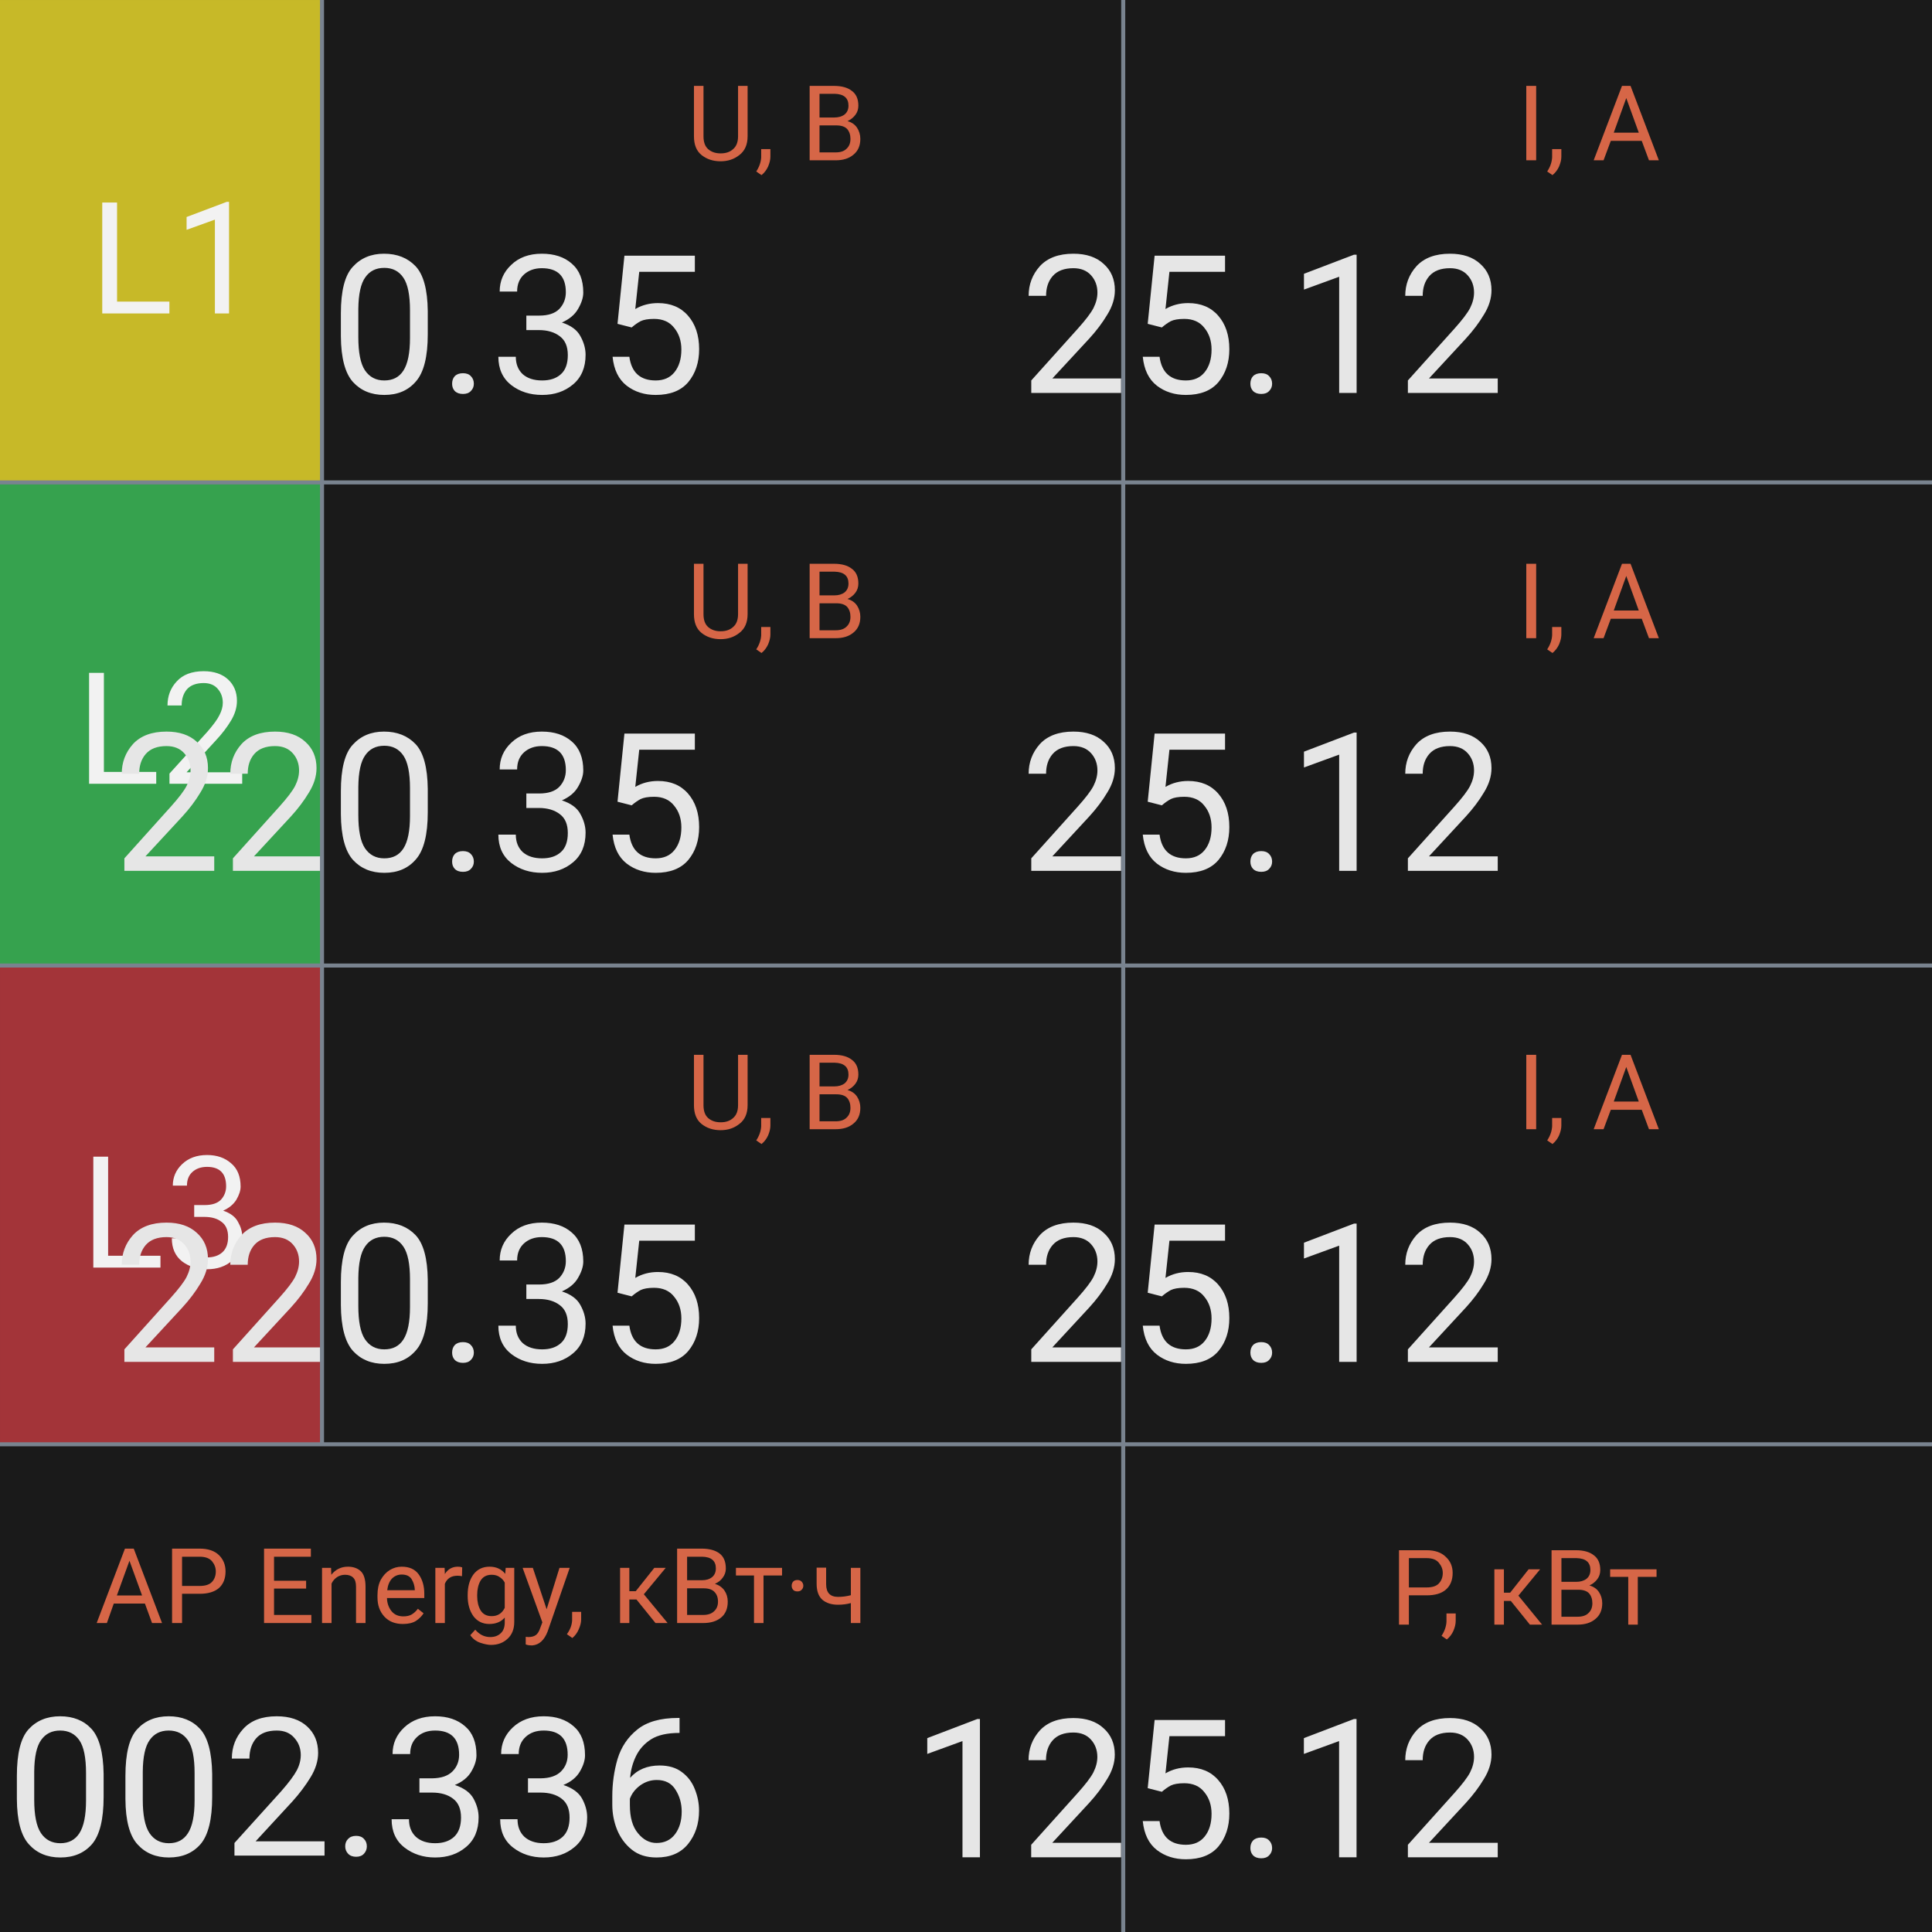
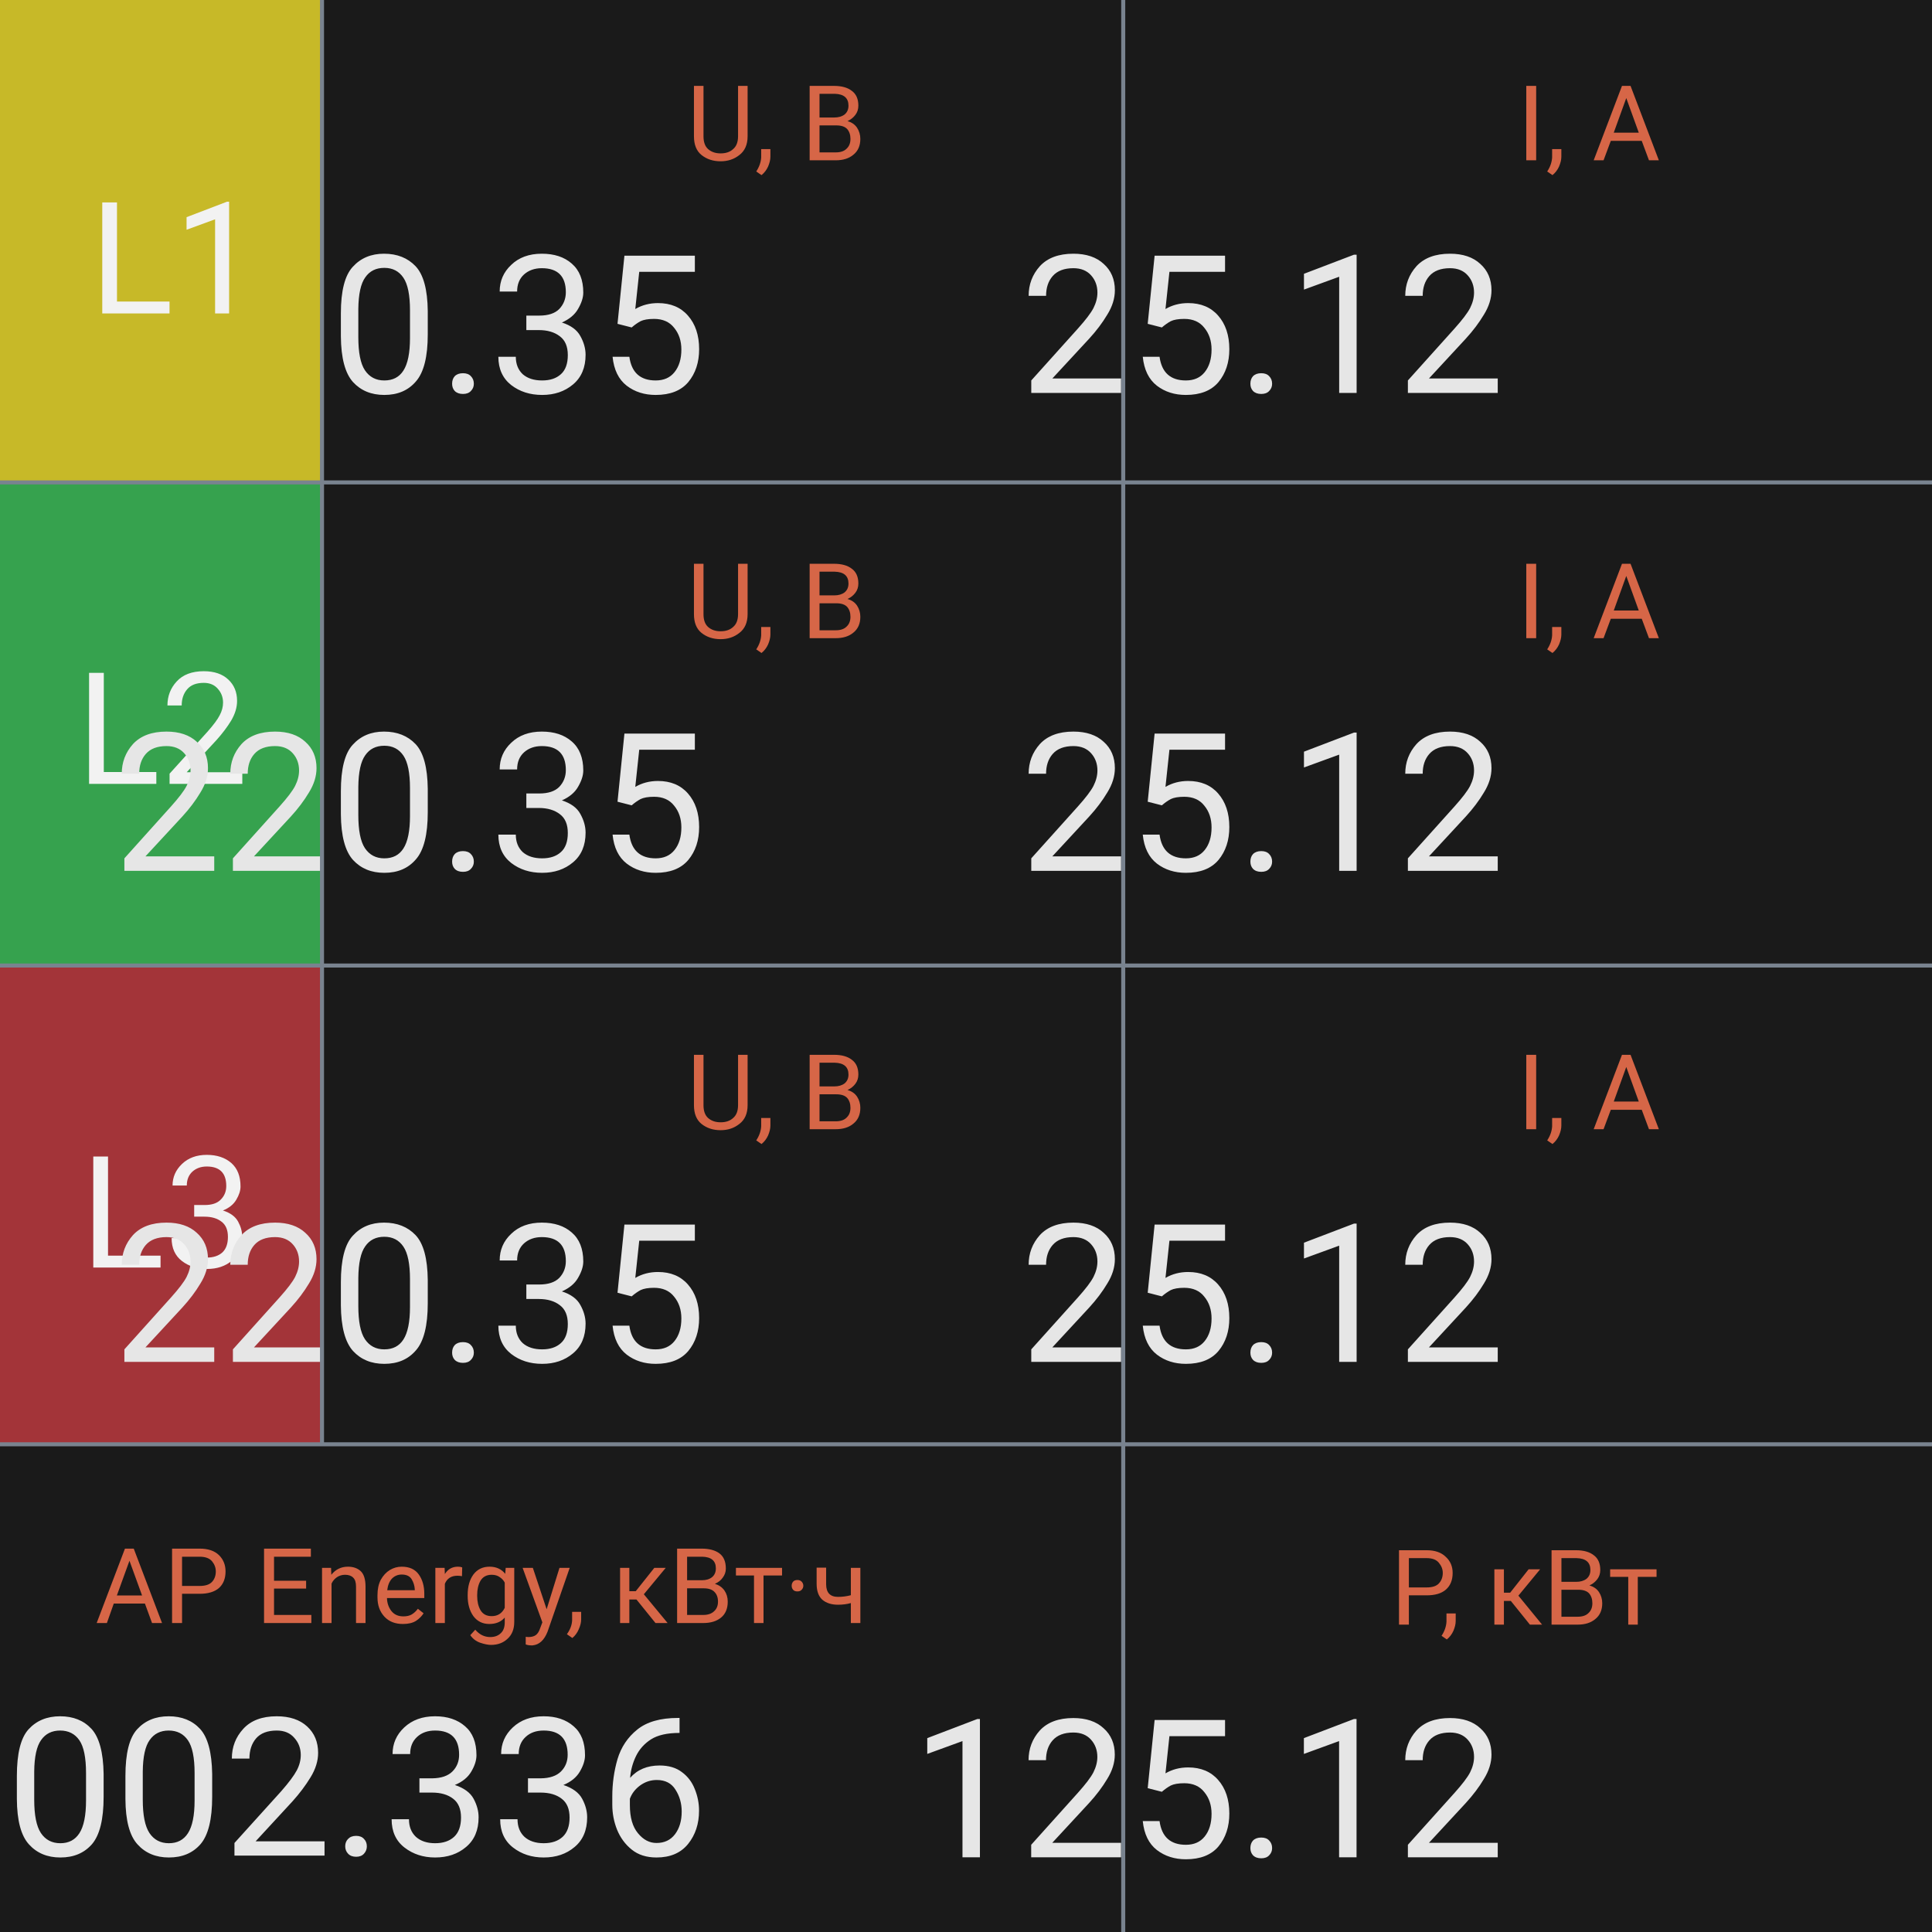
- <svg xmlns="http://www.w3.org/2000/svg" xmlns:xlink="http://www.w3.org/1999/xlink" width="480" height="480" viewBox="0 0 127 127" version="1.1" id="svg5" xml:space="preserve" style="">
+ <svg xmlns="http://www.w3.org/2000/svg" width="480" height="480" viewBox="0 0 127 127" version="1.1" id="svg5" xml:space="preserve" style="">
  <defs id="defs1266">
    <style type="text/css" id="style1264" />
  </defs>
  <defs id="defs2" />
  <g id="layer1">
    <rect style="fill:#1a1a1a;stroke-width:0.529;stroke-linecap:round;stroke-linejoin:round;paint-order:markers fill stroke;stop-color:#000000" id="rect706" width="127" height="127" x="-8.437695e-15" y="-1.1546319e-14" />
    <g id="g5319" transform="matrix(1.384695,0,0,1.385006,-1.641097,-14.09009)" style="stroke-width:0.722">
      <text xml:space="preserve" style="font-size:9.171px;line-height:1.25;font-family:Ubuntu;-inkscape-font-specification:Ubuntu;fill:#e6e6e6;fill-opacity:1;stroke-width:0.191" x="51.426" y="28.823" id="text595" class="" data-svg-param-id="f1847ad57eeb">
        <tspan id="tspan593" style="font-style:normal;font-variant:normal;font-weight:normal;font-stretch:normal;font-size:9.171px;font-family:Roboto;-inkscape-font-specification:Roboto;text-align:end;text-anchor:end;fill:#e6e6e6;fill-opacity:1;stroke-width:0.191" x="51.426" y="28.823">220.35</tspan>
      </text>
      <text xml:space="preserve" style="font-size:4.967px;line-height:1.25;font-family:Ubuntu;-inkscape-font-specification:Ubuntu;fill:#d66647;fill-opacity:1;stroke:none;stroke-width:0.191;stroke-opacity:1" x="51.347" y="17.784" id="text3762">
        <tspan id="tspan3760" style="font-style:normal;font-variant:normal;font-weight:normal;font-stretch:normal;font-size:4.967px;font-family:Roboto;-inkscape-font-specification:Roboto;text-align:end;text-anchor:end;fill:#d66647;fill-opacity:1;stroke:none;stroke-width:0.191;stroke-opacity:1" x="51.347" y="17.784">U, В</tspan>
      </text>
    </g>
-     <a id="a354" xlink:href="/#!/dashboards/svg/view/electro-4in-l1?hmi&amp;hmicolor=%231a1a1a">
-       <g id="g5076" transform="matrix(1.384695,0,0,1.385006,-0.1858734,-12.37589)" style="stroke-width:0.722">
-         <rect style="fill:#c7b928;fill-opacity:1;stroke:none;stroke-width:0.191;stroke-linecap:round;stroke-linejoin:round;stroke-opacity:1;paint-order:markers fill stroke;stop-color:#000000" id="rect1726" width="15.286" height="22.924" x="0.134" y="8.936" />
-         <text xml:space="preserve" style="font-size:7.408px;line-height:1.25;font-family:Ubuntu;-inkscape-font-specification:Ubuntu;fill:#f2f2f2;fill-opacity:1;stroke-width:0.191" x="4.379" y="23.813" id="text3844">
-           <tspan id="tspan3842" style="font-style:normal;font-variant:normal;font-weight:normal;font-stretch:normal;font-size:7.408px;font-family:Roboto;-inkscape-font-specification:Roboto;fill:#f2f2f2;fill-opacity:1;stroke-width:0.191" x="4.379" y="23.813">L1</tspan>
-         </text>
-       </g>
-     </a>
-     <a id="a355" xlink:href="/#!/dashboards/svg/view/electro-4in-l2?hmi&amp;hmicolor=%231a1a1a">
-       <g id="g5084" transform="matrix(1.384695,0,0,1.385006,-0.1858734,19.66757)" style="stroke-width:0.722">
-         <rect style="fill:#36a24e;fill-opacity:1;stroke:none;stroke-width:0.191;stroke-linecap:round;stroke-linejoin:round;stroke-opacity:1;paint-order:markers fill stroke;stop-color:#000000" id="rect5078" width="15.286" height="22.924" x="0.134" y="8.724" />
-         <text xml:space="preserve" style="font-size:7.408px;line-height:1.25;font-family:Ubuntu;-inkscape-font-specification:Ubuntu;fill:#f2f2f2;fill-opacity:1;stroke-width:0.191" x="3.753" y="23.002" id="text5082">
-           <tspan id="tspan5080" style="font-style:normal;font-variant:normal;font-weight:normal;font-stretch:normal;font-size:7.408px;font-family:Roboto;-inkscape-font-specification:Roboto;fill:#f2f2f2;fill-opacity:1;stroke-width:0.191" x="3.753" y="23.002">L2</tspan>
-         </text>
-       </g>
-     </a>
-     <a id="a361" xlink:href="/#!/dashboards/svg/view/electro-4in-l3?hmi&amp;hmicolor=%231a1a1a">
-       <g id="g5194" transform="matrix(1.384695,0,0,1.385006,-0.05359696,51.36279)" style="stroke-width:0.722">
-         <rect style="fill:#a33439;fill-opacity:1;stroke:none;stroke-width:0.191;stroke-linecap:round;stroke-linejoin:round;stroke-opacity:1;paint-order:markers fill stroke;stop-color:#000000" id="rect5188" width="15.286" height="22.704" x="0.039" y="8.763" />
-         <text xml:space="preserve" style="font-size:7.408px;line-height:1.25;font-family:Ubuntu;-inkscape-font-specification:Ubuntu;fill:#f2f2f2;fill-opacity:1;stroke-width:0.191" x="3.858" y="23.076" id="text5192">
-           <tspan id="tspan5190" style="font-style:normal;font-variant:normal;font-weight:normal;font-stretch:normal;font-size:7.408px;font-family:Roboto;-inkscape-font-specification:Roboto;fill:#f2f2f2;fill-opacity:1;stroke-width:0.191" x="3.858" y="23.076">L3</tspan>
-         </text>
-       </g>
-     </a>
+     <g id="g1">
+       <rect style="display:inline;fill:#c7b928;fill-opacity:1;stroke:none;stroke-width:0.265;stroke-linecap:round;stroke-linejoin:round;stroke-opacity:1;paint-order:markers fill stroke;stop-color:#000000" id="rect1726" width="21.167" height="31.75" x="1.7043018e-09" y="-2.2983247e-07" />
+       <text xml:space="preserve" style="font-size:10.259px;line-height:1.25;font-family:Ubuntu;-inkscape-font-specification:Ubuntu;display:inline;fill:#f2f2f2;fill-opacity:1;stroke-width:0.265" x="5.879" y="20.604" id="text3844" transform="scale(0.9998879,1.000112)">
+         <tspan id="tspan3842" style="font-style:normal;font-variant:normal;font-weight:normal;font-stretch:normal;font-size:10.259px;font-family:Roboto;-inkscape-font-specification:Roboto;fill:#f2f2f2;fill-opacity:1;stroke-width:0.265" x="5.879" y="20.604">L1</tspan>
+       </text>
+     </g>
+     <g id="g2">
+       <rect style="fill:#36a24e;fill-opacity:1;stroke:none;stroke-width:0.265;stroke-linecap:round;stroke-linejoin:round;stroke-opacity:1;paint-order:markers fill stroke;stop-color:#000000" id="rect5078" width="21.167" height="31.75" x="1.7043018e-09" y="31.75" />
+       <text xml:space="preserve" style="font-size:10.259px;line-height:1.25;font-family:Ubuntu;-inkscape-font-specification:Ubuntu;fill:#f2f2f2;fill-opacity:1;stroke-width:0.265" x="5.012" y="51.52" id="text5082" transform="scale(0.9998879,1.000112)">
+         <tspan id="tspan5080" style="font-style:normal;font-variant:normal;font-weight:normal;font-stretch:normal;font-size:10.259px;font-family:Roboto;-inkscape-font-specification:Roboto;fill:#f2f2f2;fill-opacity:1;stroke-width:0.265" x="5.012" y="51.52">L2</tspan>
+       </text>
+     </g>
+     <g id="g3">
+       <rect style="fill:#a33439;fill-opacity:1;stroke:none;stroke-width:0.265;stroke-linecap:round;stroke-linejoin:round;stroke-opacity:1;paint-order:markers fill stroke;stop-color:#000000" id="rect5188" width="21.167" height="31.444" x="2.1065116e-10" y="63.5" />
+       <text xml:space="preserve" style="font-size:10.259px;line-height:1.25;font-family:Ubuntu;-inkscape-font-specification:Ubuntu;fill:#f2f2f2;fill-opacity:1;stroke-width:0.265" x="5.29" y="83.314" id="text5192" transform="scale(0.9998879,1.000112)">
+         <tspan id="tspan5190" style="font-style:normal;font-variant:normal;font-weight:normal;font-stretch:normal;font-size:10.259px;font-family:Roboto;-inkscape-font-specification:Roboto;fill:#f2f2f2;fill-opacity:1;stroke-width:0.265" x="5.29" y="83.314">L3</tspan>
+       </text>
+     </g>
    <g id="g5347" transform="matrix(1.384695,0,0,1.385006,-1.641097,17.3235)" style="stroke-width:0.722">
      <text xml:space="preserve" style="font-size:9.171px;line-height:1.25;font-family:Ubuntu;-inkscape-font-specification:Ubuntu;fill:#e6e6e6;fill-opacity:1;stroke-width:0.191" x="51.426" y="28.823" id="text5341" class="" data-svg-param-id="f1847ad5f61f">
        <tspan id="tspan5339" style="font-style:normal;font-variant:normal;font-weight:normal;font-stretch:normal;font-size:9.171px;font-family:Roboto;-inkscape-font-specification:Roboto;text-align:end;text-anchor:end;fill:#e6e6e6;fill-opacity:1;stroke-width:0.191" x="51.426" y="28.823">220.35</tspan>
      </text>
      <text xml:space="preserve" style="font-size:4.967px;line-height:1.25;font-family:Ubuntu;-inkscape-font-specification:Ubuntu;fill:#d66647;fill-opacity:1;stroke:none;stroke-width:0.191;stroke-opacity:1" x="51.347" y="17.784" id="text5345">
        <tspan id="tspan5343" style="font-style:normal;font-variant:normal;font-weight:normal;font-stretch:normal;font-size:4.967px;font-family:Roboto;-inkscape-font-specification:Roboto;text-align:end;text-anchor:end;fill:#d66647;fill-opacity:1;stroke:none;stroke-width:0.191;stroke-opacity:1" x="51.347" y="17.784">U, В</tspan>
      </text>
    </g>
    <g id="g5361" transform="matrix(1.384695,0,0,1.385006,-1.641097,49.60103)" style="stroke-width:0.722">
      <text xml:space="preserve" style="font-size:9.171px;line-height:1.25;font-family:Ubuntu;-inkscape-font-specification:Ubuntu;fill:#e6e6e6;fill-opacity:1;stroke-width:0.191" x="51.426" y="28.823" id="text5355" class="" data-svg-param-id="f1847ad6bc5a">
        <tspan id="tspan5353" style="font-style:normal;font-variant:normal;font-weight:normal;font-stretch:normal;font-size:9.171px;font-family:Roboto;-inkscape-font-specification:Roboto;text-align:end;text-anchor:end;fill:#e6e6e6;fill-opacity:1;stroke-width:0.191" x="51.426" y="28.823">220.35</tspan>
      </text>
      <text xml:space="preserve" style="font-size:4.967px;line-height:1.25;font-family:Ubuntu;-inkscape-font-specification:Ubuntu;fill:#d66647;fill-opacity:1;stroke:none;stroke-width:0.191;stroke-opacity:1" x="51.347" y="17.784" id="text5359">
        <tspan id="tspan5357" style="font-style:normal;font-variant:normal;font-weight:normal;font-stretch:normal;font-size:4.967px;font-family:Roboto;-inkscape-font-specification:Roboto;text-align:end;text-anchor:end;fill:#d66647;fill-opacity:1;stroke:none;stroke-width:0.191;stroke-opacity:1" x="51.347" y="17.784">U, В</tspan>
      </text>
    </g>
    <g id="g5429" transform="matrix(1.384695,0,0,1.385006,50.83349,-14.09009)" style="stroke-width:0.722">
      <text xml:space="preserve" style="font-size:9.171px;line-height:1.25;font-family:Ubuntu;-inkscape-font-specification:Ubuntu;fill:#e6e6e6;fill-opacity:1;stroke-width:0.191" x="51.426" y="28.823" id="text5423" class="" data-svg-param-id="f1847ad5add7">
        <tspan id="tspan5421" style="font-style:normal;font-variant:normal;font-weight:normal;font-stretch:normal;font-size:9.171px;font-family:Roboto;-inkscape-font-specification:Roboto;text-align:end;text-anchor:end;fill:#e6e6e6;fill-opacity:1;stroke-width:0.191" x="51.426" y="28.823">25.12</tspan>
      </text>
      <text xml:space="preserve" style="font-size:4.967px;line-height:1.25;font-family:Ubuntu;-inkscape-font-specification:Ubuntu;fill:#d66647;fill-opacity:1;stroke:none;stroke-width:0.191;stroke-opacity:1" x="51.147" y="17.784" id="text5427">
        <tspan id="tspan5425" style="font-style:normal;font-variant:normal;font-weight:normal;font-stretch:normal;font-size:4.967px;font-family:Roboto;-inkscape-font-specification:Roboto;text-align:end;text-anchor:end;fill:#d66647;fill-opacity:1;stroke:none;stroke-width:0.191;stroke-opacity:1" x="51.147" y="17.784">I, А</tspan>
      </text>
    </g>
    <g id="g5443" transform="matrix(1.384695,0,0,1.385006,50.83349,17.3235)" style="stroke-width:0.722">
      <text xml:space="preserve" style="font-size:9.171px;line-height:1.25;font-family:Ubuntu;-inkscape-font-specification:Ubuntu;fill:#e6e6e6;fill-opacity:1;stroke-width:0.191" x="51.426" y="28.823" id="text5437" class="" data-svg-param-id="f1847ad69636">
        <tspan id="tspan5435" style="font-style:normal;font-variant:normal;font-weight:normal;font-stretch:normal;font-size:9.171px;font-family:Roboto;-inkscape-font-specification:Roboto;text-align:end;text-anchor:end;fill:#e6e6e6;fill-opacity:1;stroke-width:0.191" x="51.426" y="28.823">25.12</tspan>
      </text>
      <text xml:space="preserve" style="font-size:4.967px;line-height:1.25;font-family:Ubuntu;-inkscape-font-specification:Ubuntu;fill:#d66647;fill-opacity:1;stroke:none;stroke-width:0.191;stroke-opacity:1" x="51.147" y="17.784" id="text5441">
        <tspan id="tspan5439" style="font-style:normal;font-variant:normal;font-weight:normal;font-stretch:normal;font-size:4.967px;font-family:Roboto;-inkscape-font-specification:Roboto;text-align:end;text-anchor:end;fill:#d66647;fill-opacity:1;stroke:none;stroke-width:0.191;stroke-opacity:1" x="51.147" y="17.784">I, А</tspan>
      </text>
    </g>
    <g id="g5457" transform="matrix(1.384695,0,0,1.385006,50.83349,49.60103)" style="stroke-width:0.722">
      <text xml:space="preserve" style="font-size:9.171px;line-height:1.25;font-family:Ubuntu;-inkscape-font-specification:Ubuntu;fill:#e6e6e6;fill-opacity:1;stroke-width:0.191" x="51.426" y="28.823" id="text5451" class="" data-svg-param-id="f1847ad6fa7a">
        <tspan id="tspan5449" style="font-style:normal;font-variant:normal;font-weight:normal;font-stretch:normal;font-size:9.171px;font-family:Roboto;-inkscape-font-specification:Roboto;text-align:end;text-anchor:end;fill:#e6e6e6;fill-opacity:1;stroke-width:0.191" x="51.426" y="28.823">25.12</tspan>
      </text>
      <text xml:space="preserve" style="font-size:4.967px;line-height:1.25;font-family:Ubuntu;-inkscape-font-specification:Ubuntu;fill:#d66647;fill-opacity:1;stroke:none;stroke-width:0.191;stroke-opacity:1" x="51.147" y="17.784" id="text5455">
        <tspan id="tspan5453" style="font-style:normal;font-variant:normal;font-weight:normal;font-stretch:normal;font-size:4.967px;font-family:Roboto;-inkscape-font-specification:Roboto;text-align:end;text-anchor:end;fill:#d66647;fill-opacity:1;stroke:none;stroke-width:0.191;stroke-opacity:1" x="51.147" y="17.784">I, А</tspan>
      </text>
    </g>
    <path style="fill:none;stroke:#79838f;stroke-width:0.265px;stroke-linecap:butt;stroke-linejoin:miter;stroke-opacity:1" d="M 73.835,2.245e-6 V 127" id="path5915" />
    <path style="fill:none;stroke:#79838f;stroke-width:0.265px;stroke-linecap:butt;stroke-linejoin:miter;stroke-opacity:1" d="M -9.9999999e-7,31.711 H 127" id="path5917" />
    <path style="fill:none;stroke:#79838f;stroke-width:0.265px;stroke-linecap:butt;stroke-linejoin:miter;stroke-opacity:1" d="M -9.9999999e-7,63.469 H 127" id="path6136" />
    <path style="fill:none;stroke:#79838f;stroke-width:0.265px;stroke-linecap:butt;stroke-linejoin:miter;stroke-opacity:1" d="M -9.9999999e-7,94.94 H 127" id="path6386" />
    <g id="g6669" transform="translate(-3.398336,-0.5291666)">
      <text xml:space="preserve" style="font-size:12.7px;line-height:1.25;font-family:Ubuntu;-inkscape-font-specification:Ubuntu;fill:#e6e6e6;fill-opacity:1;stroke-width:0.265" x="73.076" y="122.494" id="text6615" transform="scale(0.9998879,1.000112)" class="" data-svg-param-id="f1847af96b37">
        <tspan id="tspan6613" style="font-style:normal;font-variant:normal;font-weight:normal;font-stretch:normal;font-size:12.7px;font-family:Roboto;-inkscape-font-specification:Roboto;text-align:end;text-anchor:end;fill:#e6e6e6;fill-opacity:1;stroke-width:0.265" x="73.076" y="122.494">000002.336</tspan>
      </text>
      <text xml:space="preserve" style="font-size:6.879px;line-height:1.25;font-family:Ubuntu;-inkscape-font-specification:Ubuntu;fill:#d66647;fill-opacity:1;stroke:none;stroke-width:0.265;stroke-opacity:1" x="73.003" y="107.206" id="text6619" transform="scale(0.9998879,1.000112)">
        <tspan id="tspan6617" style="font-style:normal;font-variant:normal;font-weight:normal;font-stretch:normal;font-size:6.879px;font-family:Roboto;-inkscape-font-specification:Roboto;text-align:end;text-anchor:end;fill:#d66647;fill-opacity:1;stroke:none;stroke-width:0.265;stroke-opacity:1" x="73.003" y="107.206">AP Energy, кВт·ч</tspan>
      </text>
    </g>
    <g id="g6661" transform="matrix(1.384695,0,0,1.385006,50.8335,82.16786)" style="stroke-width:0.722">
      <text xml:space="preserve" style="font-size:9.171px;line-height:1.25;font-family:Ubuntu;-inkscape-font-specification:Ubuntu;fill:#e6e6e6;fill-opacity:1;stroke-width:0.191" x="51.426" y="28.823" id="text6655" class="" data-svg-param-id="f1847afa026c">
        <tspan id="tspan6653" style="font-style:normal;font-variant:normal;font-weight:normal;font-stretch:normal;font-size:9.171px;font-family:Roboto;-inkscape-font-specification:Roboto;text-align:end;text-anchor:end;fill:#e6e6e6;fill-opacity:1;stroke-width:0.191" x="51.426" y="28.823">125.12</tspan>
      </text>
      <text xml:space="preserve" style="font-size:4.967px;line-height:1.25;font-family:Ubuntu;-inkscape-font-specification:Ubuntu;fill:#d66647;fill-opacity:1;stroke:none;stroke-width:0.191;stroke-opacity:1" x="51.06" y="17.784" id="text6659">
        <tspan id="tspan6657" style="font-style:normal;font-variant:normal;font-weight:normal;font-stretch:normal;font-size:4.967px;font-family:Roboto;-inkscape-font-specification:Roboto;text-align:end;text-anchor:end;fill:#d66647;fill-opacity:1;stroke:none;stroke-width:0.191;stroke-opacity:1" x="51.06" y="17.784">P, кВт</tspan>
      </text>
    </g>
    <path style="fill:none;stroke:#79838f;stroke-width:0.265px;stroke-linecap:butt;stroke-linejoin:miter;stroke-opacity:1" d="m 21.167,-1.192 0,96.201" id="path6962" />
  </g>
</svg>
